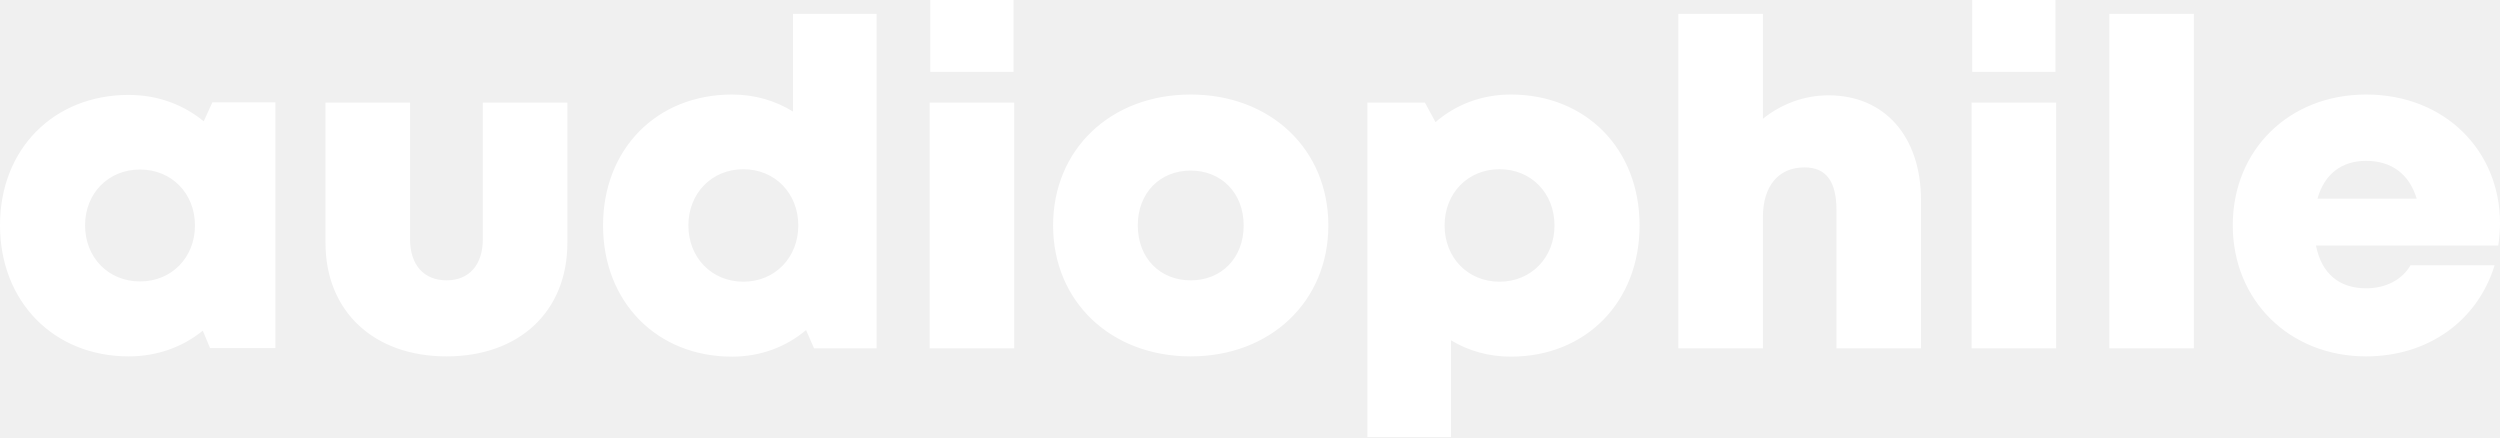
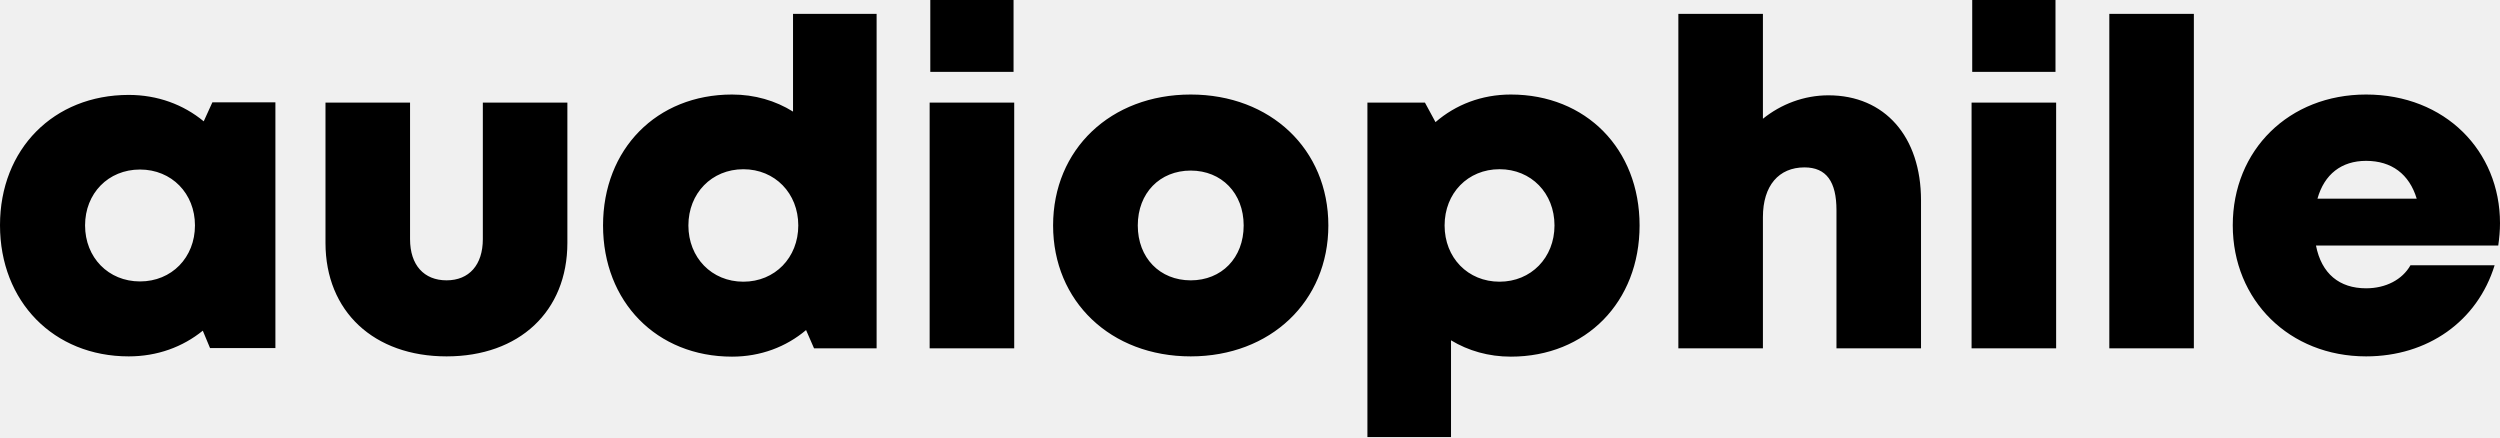
- <svg xmlns="http://www.w3.org/2000/svg" width="143" height="25" viewBox="0 0 143 25" fill="none">
-   <path fill-rule="evenodd" clip-rule="evenodd" d="M57.975 4.109V0H53.213V4.109H57.975ZM41.872 20.4C43.508 20.4 44.965 19.843 46.107 18.88L46.563 19.924H50.142V0.792L45.361 0.792V6.383C44.355 5.757 43.169 5.407 41.872 5.407C37.563 5.407 34.494 8.528 34.494 12.896C34.494 17.264 37.563 20.4 41.872 20.4ZM7.363 20.385C8.994 20.385 10.45 19.848 11.6 18.915L12.014 19.909H15.753V5.853L12.148 5.853L11.653 6.94C10.494 5.982 9.016 5.429 7.363 5.429C3.069 5.429 0 8.528 0 12.881C0 17.249 3.069 20.385 7.363 20.385ZM8.009 16.098C6.198 16.098 4.866 14.728 4.866 12.892C4.866 11.068 6.187 9.697 8.009 9.697C9.821 9.697 11.152 11.068 11.152 12.892C11.152 14.728 9.821 16.098 8.009 16.098ZM32.454 13.89C32.454 17.823 29.692 20.385 25.544 20.385C21.396 20.385 18.618 17.823 18.618 13.89V5.868H23.455V13.679C23.455 15.163 24.252 16.035 25.544 16.035C26.836 16.035 27.618 15.148 27.618 13.679V5.868H32.454V13.89ZM39.376 12.896C39.376 14.732 40.707 16.113 42.519 16.113C44.331 16.113 45.662 14.732 45.662 12.896C45.662 11.061 44.331 9.68 42.519 9.68C40.707 9.68 39.376 11.061 39.376 12.896ZM58.013 5.868V19.924H53.176V5.868H58.013ZM68.109 20.385C72.673 20.385 75.982 17.238 75.982 12.896C75.982 8.539 72.673 5.407 68.109 5.407C63.532 5.407 60.237 8.539 60.237 12.896C60.237 17.238 63.532 20.385 68.109 20.385ZM65.081 12.896C65.081 14.755 66.346 16.035 68.109 16.036C69.873 16.036 71.138 14.755 71.138 12.897C71.138 11.049 69.873 9.757 68.109 9.757C66.346 9.757 65.081 11.038 65.081 12.896ZM82.998 25V19.466C83.989 20.066 85.151 20.4 86.421 20.4C90.714 20.4 93.784 17.275 93.784 12.896C93.784 8.517 90.714 5.407 86.421 5.407C84.752 5.407 83.266 5.985 82.111 6.985L81.506 5.868H78.216V25H82.998ZM82.631 12.896C82.631 14.742 83.962 16.113 85.774 16.113C87.574 16.113 88.917 14.742 88.917 12.896C88.917 11.049 87.585 9.679 85.774 9.679C83.962 9.679 82.631 11.049 82.631 12.896ZM100.839 19.924V12.418C100.839 10.614 101.751 9.575 103.215 9.575C104.477 9.575 105.046 10.401 105.046 12.022V19.924H109.882V11.46C109.882 7.816 107.811 5.452 104.587 5.452C103.188 5.452 101.873 5.959 100.839 6.793V0.792H96.002V19.924H100.839ZM117.574 0V4.109H112.811V0H117.574ZM117.611 5.868H112.774V19.924H117.611V5.868ZM125.489 0.792V19.924H120.653V0.792H125.489ZM135.34 20.385C138.863 20.385 141.704 18.381 142.692 15.173H137.879C137.414 15.996 136.47 16.491 135.34 16.491C133.813 16.491 132.79 15.657 132.474 14.045H142.9C142.963 13.61 143 13.187 143 12.763C143 8.64 139.866 5.407 135.34 5.407C130.933 5.407 127.714 8.576 127.714 12.885C127.714 17.18 130.959 20.385 135.34 20.385ZM132.559 11.364H138.236C137.811 9.959 136.8 9.201 135.34 9.201C133.931 9.201 132.951 9.968 132.559 11.364Z" fill="white" />
+ <svg xmlns="http://www.w3.org/2000/svg" width="143" height="25" viewBox="0 0 143 25" fill="currentColor">
+   <path fill-rule="evenodd" clip-rule="evenodd" d="M57.975 4.109V0H53.213V4.109H57.975ZM41.872 20.4C43.508 20.4 44.965 19.843 46.107 18.88L46.563 19.924H50.142V0.792L45.361 0.792V6.383C44.355 5.757 43.169 5.407 41.872 5.407C37.563 5.407 34.494 8.528 34.494 12.896C34.494 17.264 37.563 20.4 41.872 20.4ZM7.363 20.385C8.994 20.385 10.45 19.848 11.6 18.915L12.014 19.909H15.753V5.853L12.148 5.853L11.653 6.94C10.494 5.982 9.016 5.429 7.363 5.429C3.069 5.429 0 8.528 0 12.881C0 17.249 3.069 20.385 7.363 20.385ZM8.009 16.098C6.198 16.098 4.866 14.728 4.866 12.892C4.866 11.068 6.187 9.697 8.009 9.697C9.821 9.697 11.152 11.068 11.152 12.892C11.152 14.728 9.821 16.098 8.009 16.098ZM32.454 13.89C32.454 17.823 29.692 20.385 25.544 20.385C21.396 20.385 18.618 17.823 18.618 13.89V5.868H23.455V13.679C23.455 15.163 24.252 16.035 25.544 16.035C26.836 16.035 27.618 15.148 27.618 13.679V5.868H32.454V13.89ZM39.376 12.896C39.376 14.732 40.707 16.113 42.519 16.113C44.331 16.113 45.662 14.732 45.662 12.896C45.662 11.061 44.331 9.68 42.519 9.68C40.707 9.68 39.376 11.061 39.376 12.896ZM58.013 5.868V19.924H53.176V5.868H58.013ZM68.109 20.385C72.673 20.385 75.982 17.238 75.982 12.896C75.982 8.539 72.673 5.407 68.109 5.407C63.532 5.407 60.237 8.539 60.237 12.896C60.237 17.238 63.532 20.385 68.109 20.385ZM65.081 12.896C65.081 14.755 66.346 16.035 68.109 16.036C69.873 16.036 71.138 14.755 71.138 12.897C71.138 11.049 69.873 9.757 68.109 9.757C66.346 9.757 65.081 11.038 65.081 12.896ZM82.998 25V19.466C83.989 20.066 85.151 20.4 86.421 20.4C90.714 20.4 93.784 17.275 93.784 12.896C93.784 8.517 90.714 5.407 86.421 5.407C84.752 5.407 83.266 5.985 82.111 6.985L81.506 5.868H78.216V25H82.998ZM82.631 12.896C82.631 14.742 83.962 16.113 85.774 16.113C87.574 16.113 88.917 14.742 88.917 12.896C88.917 11.049 87.585 9.679 85.774 9.679C83.962 9.679 82.631 11.049 82.631 12.896ZM100.839 19.924V12.418C100.839 10.614 101.751 9.575 103.215 9.575C104.477 9.575 105.046 10.401 105.046 12.022V19.924H109.882V11.46C109.882 7.816 107.811 5.452 104.587 5.452C103.188 5.452 101.873 5.959 100.839 6.793V0.792H96.002V19.924H100.839ZM117.574 0V4.109H112.811V0H117.574ZM117.611 5.868H112.774V19.924H117.611V5.868ZM125.489 0.792V19.924H120.653V0.792H125.489ZM135.34 20.385C138.863 20.385 141.704 18.381 142.692 15.173H137.879C137.414 15.996 136.47 16.491 135.34 16.491C133.813 16.491 132.79 15.657 132.474 14.045H142.9C142.963 13.61 143 13.187 143 12.763C143 8.64 139.866 5.407 135.34 5.407C130.933 5.407 127.714 8.576 127.714 12.885C127.714 17.18 130.959 20.385 135.34 20.385ZM132.559 11.364H138.236C137.811 9.959 136.8 9.201 135.34 9.201C133.931 9.201 132.951 9.968 132.559 11.364Z" fill="currentColor" />
</svg>
